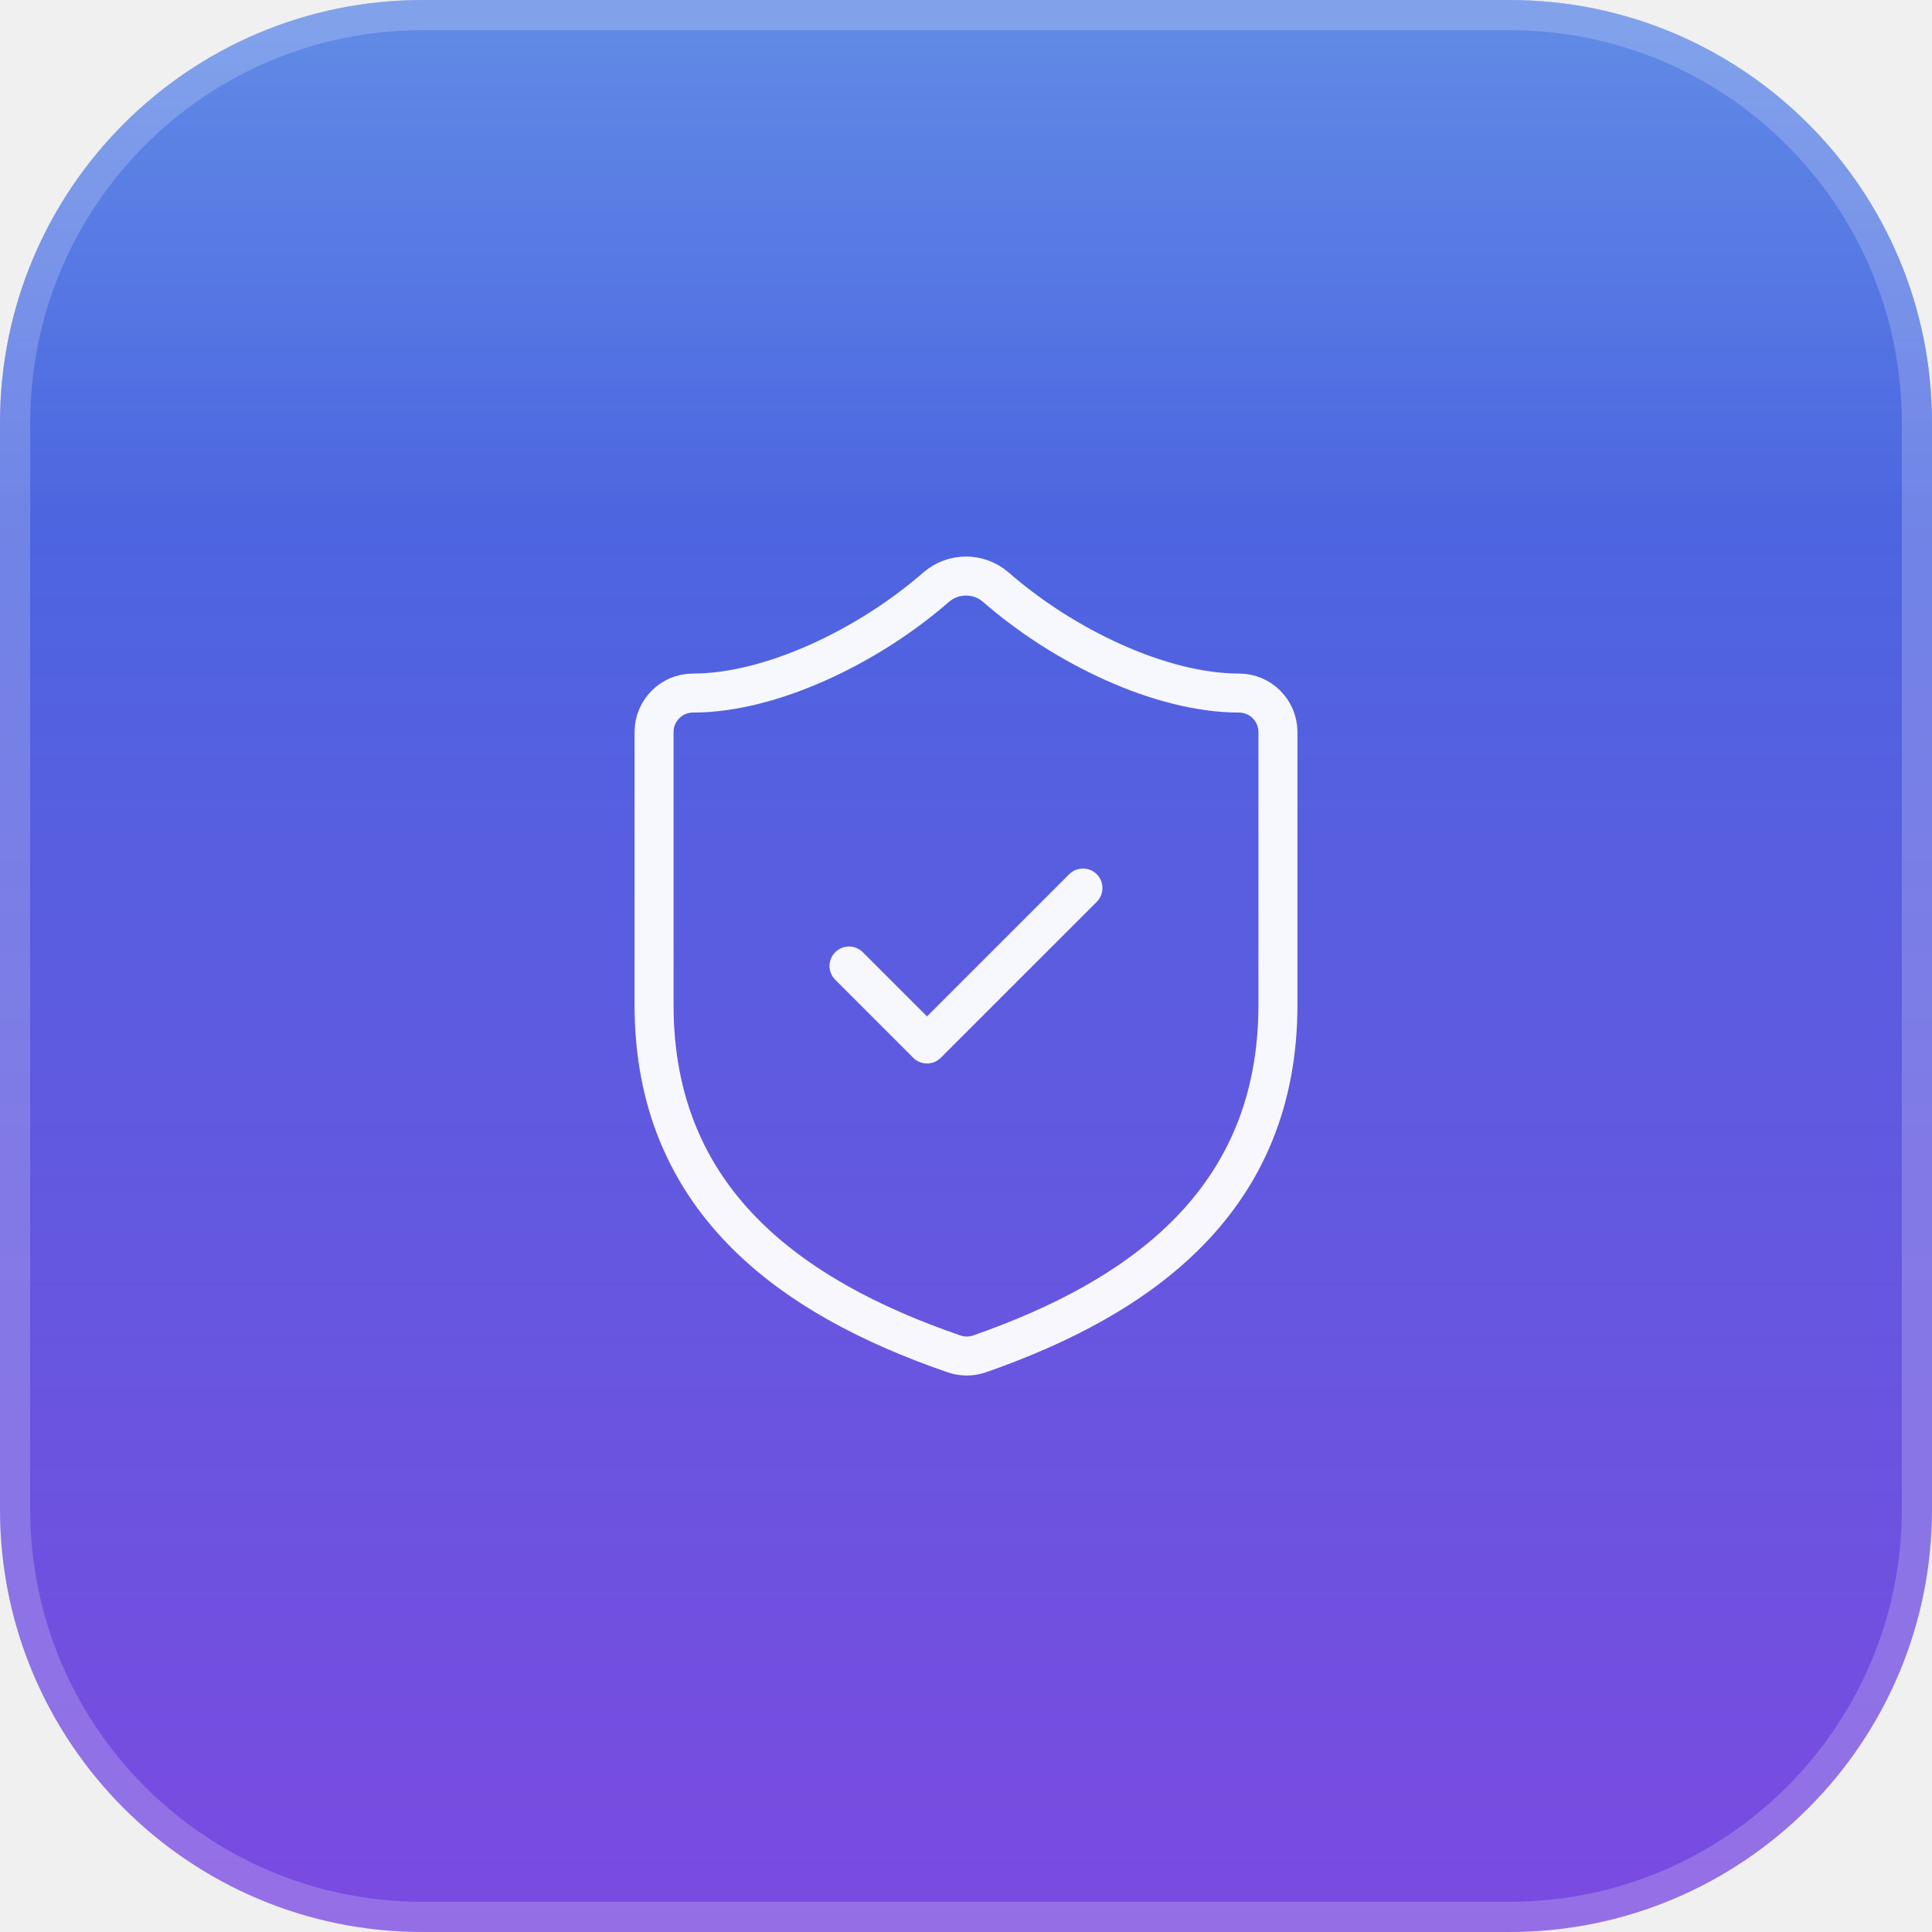
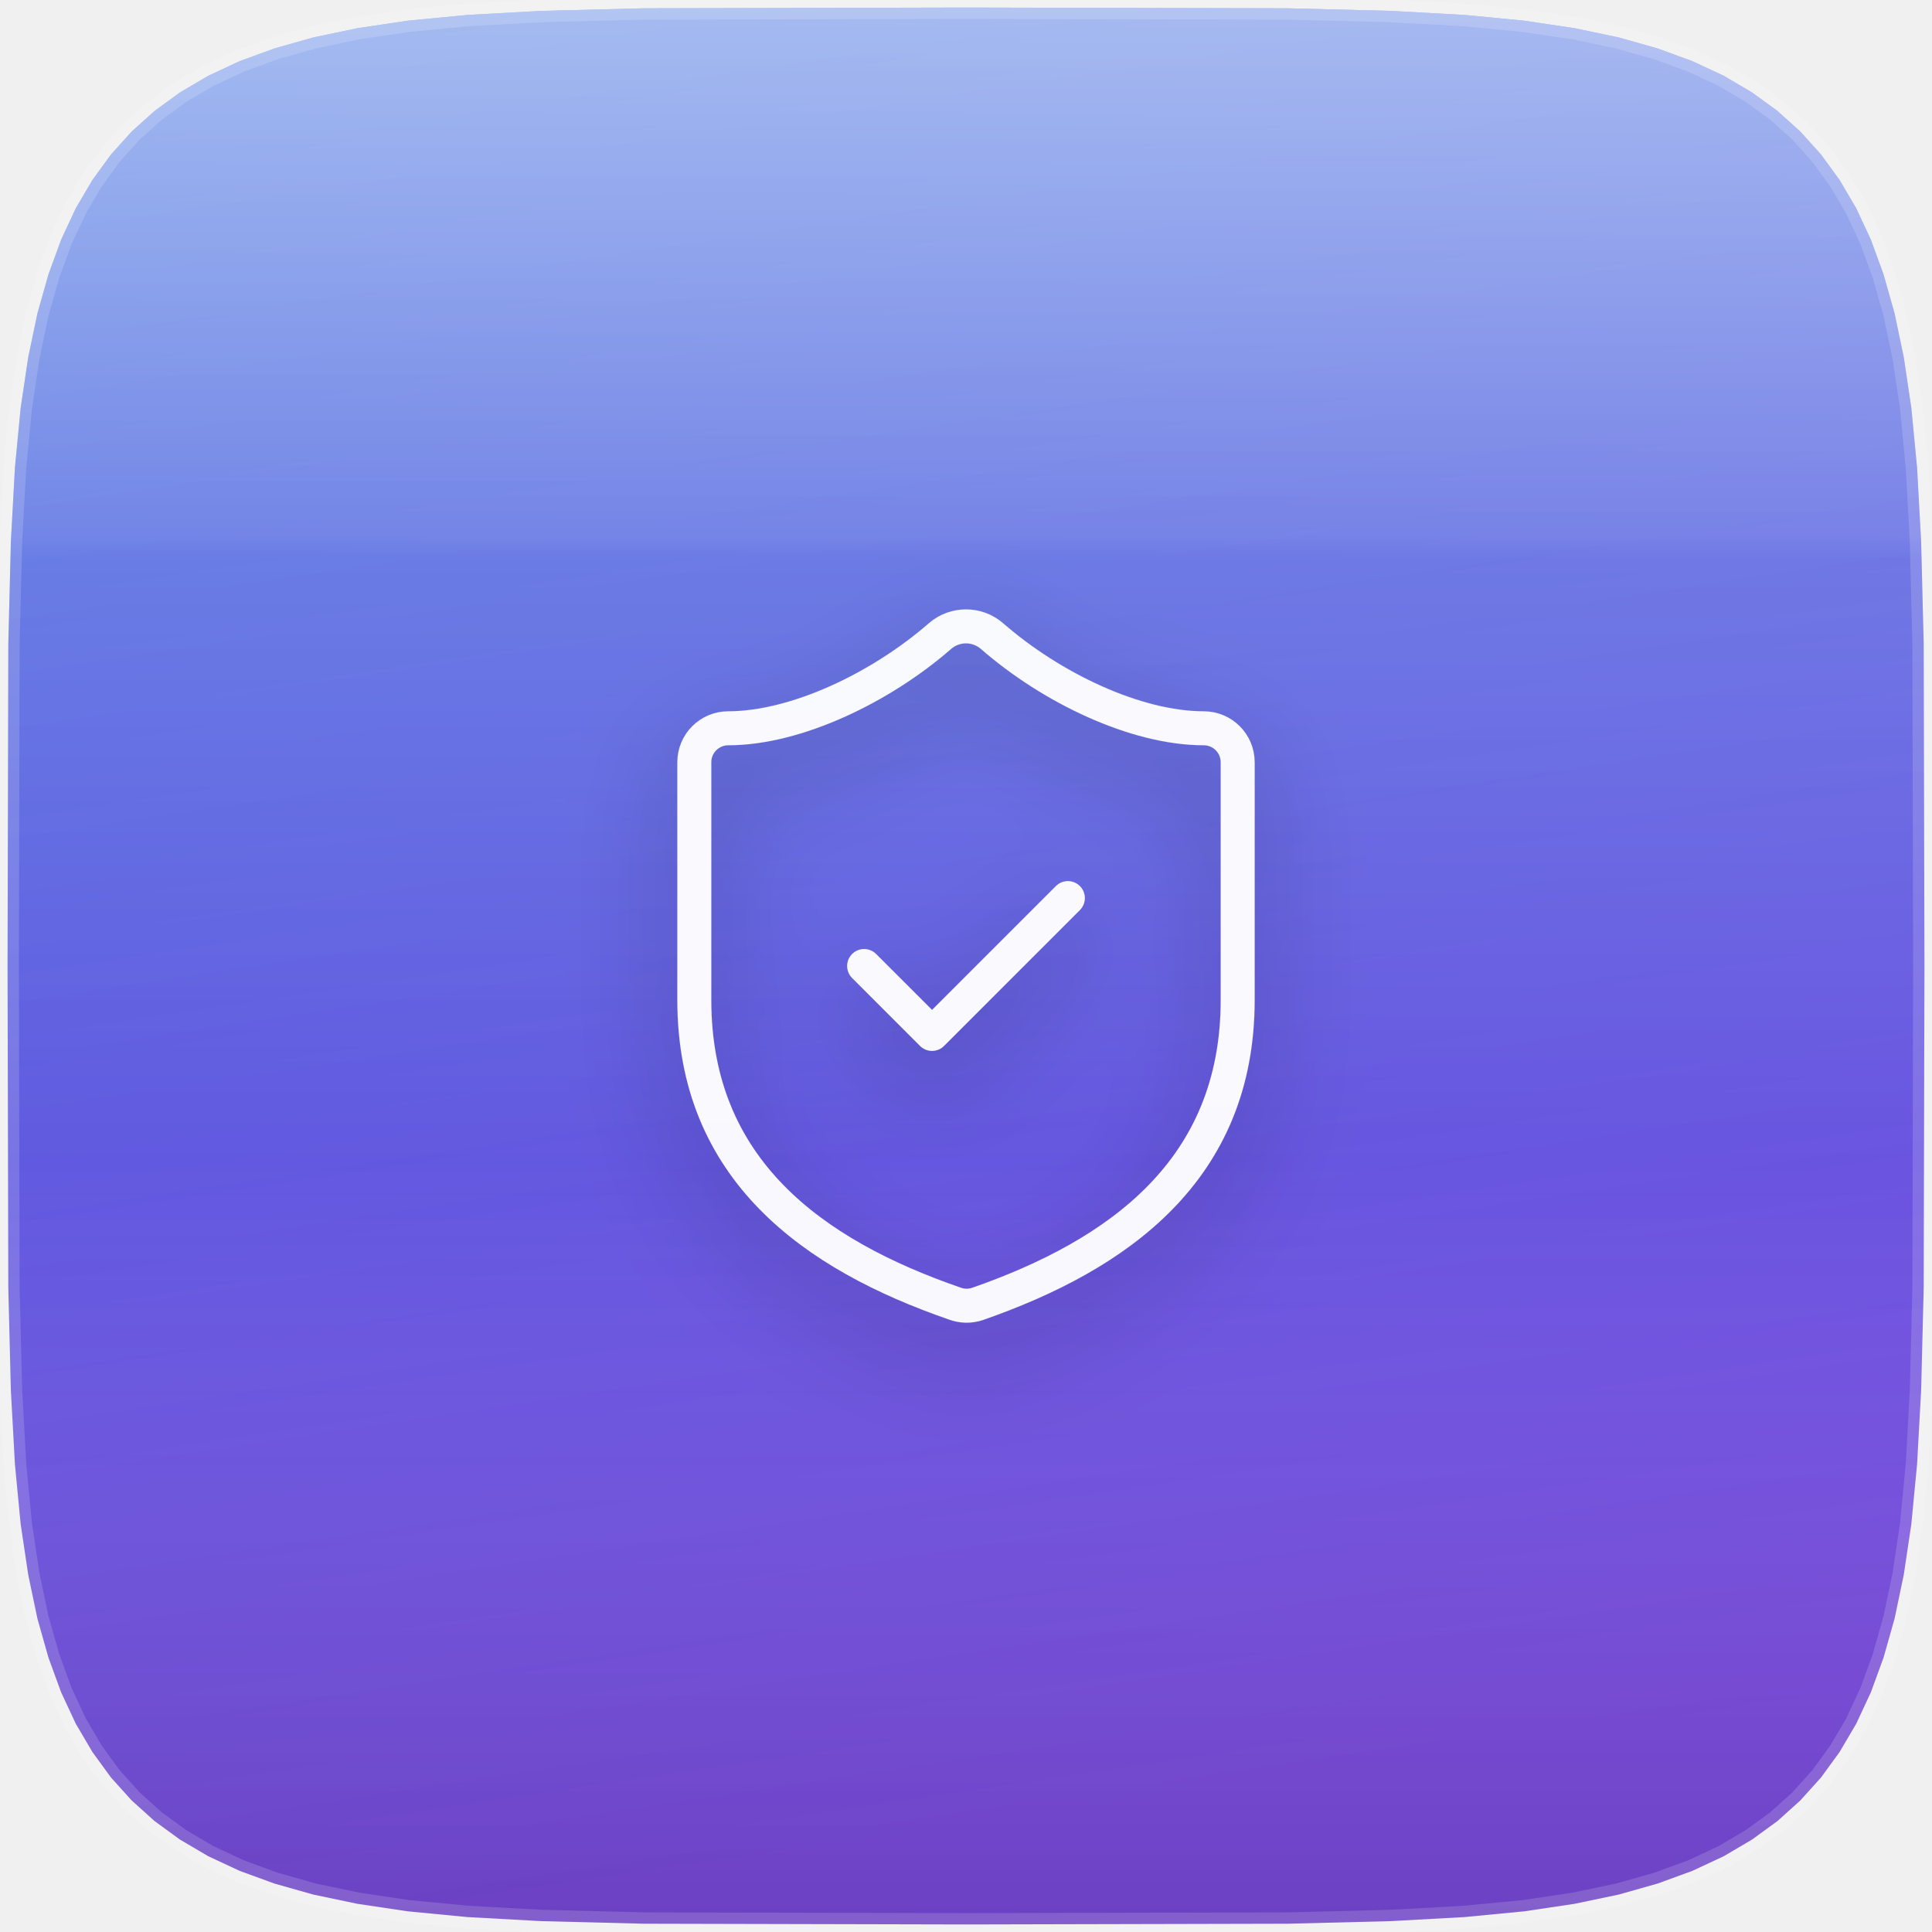
<svg xmlns="http://www.w3.org/2000/svg" viewBox="0 0 128 128" width="128" height="128" role="img" aria-label="shield-check">
  <defs>
-     <linearGradient id="g" x1="0" y1="0" x2="0" y2="1">
+     <linearGradient id="g" x1="0" y1="0" x2="0.15" y2="1">
      <stop offset="0" stop-color="#3b6fe0" />
+       <stop offset=".55" stop-color="#5e5be0" />
      <stop offset="1" stop-color="#7b4ae0" />
    </linearGradient>
-     <linearGradient id="sheen" x1="0" y1="0" x2="0" y2="1">
-       <stop offset="0" stop-color="#fff" stop-opacity=".2" />
-       <stop offset=".55" stop-color="#fff" stop-opacity="0" />
+     <linearGradient id="gloss" x1="0" y1="0" x2="0" y2="1">
+       <stop offset="0" stop-color="#fff" stop-opacity=".34" />
+       <stop offset=".48" stop-color="#fff" stop-opacity=".06" />
+       <stop offset=".5" stop-color="#fff" stop-opacity="0" />
    </linearGradient>
+     <linearGradient id="edge" x1="0" y1="0" x2="0" y2="1">
+       <stop offset="0" stop-color="#fff" stop-opacity=".30" />
+       <stop offset=".6" stop-color="#fff" stop-opacity="0" />
+       <stop offset="1" stop-color="#000" stop-opacity=".14" />
+     </linearGradient>
+     <clipPath id="c">
+       <path d="M127.50 64.00L127.45 85.33L127.28 92.12L127.01 97.03L126.63 100.98L126.13 104.33L125.52 107.24L124.79 109.82L123.95 112.12L122.98 114.20L121.88 116.07L120.65 117.76L119.28 119.28L117.76 120.65L116.07 121.88L114.20 122.98L112.12 123.95L109.82 124.79L107.24 125.52L104.33 126.13L100.98 126.63L97.03 127.01L92.12 127.28L85.33 127.45L64.00 127.50L42.67 127.45L35.88 127.28L30.97 127.01L27.02 126.63L23.67 126.13L20.76 125.52L18.18 124.79L15.88 123.95L13.80 122.98L11.93 121.88L10.24 120.65L8.72 119.28L7.35 117.76L6.12 116.07L5.02 114.20L4.05 112.12L3.21 109.82L2.48 107.24L1.87 104.33L1.37 100.98L0.99 97.03L0.72 92.12L0.55 85.33L0.50 64.00L0.55 42.67L0.72 35.88L0.99 30.97L1.37 27.02L1.87 23.67L2.48 20.76L3.21 18.18L4.05 15.88L5.02 13.80L6.12 11.93L7.35 10.24L8.72 8.72L10.24 7.35L11.93 6.12L13.80 5.02L15.88 4.05L18.18 3.21L20.76 2.48L23.67 1.87L27.02 1.37L30.97 0.99L35.88 0.72L42.67 0.55L64.00 0.50L85.33 0.55L92.12 0.72L97.03 0.99L100.98 1.37L104.33 1.87L107.24 2.48L109.82 3.21L112.12 4.05L114.20 5.02L116.07 6.12L117.76 7.35L119.28 8.72L120.65 10.24L121.88 11.93L122.98 13.80L123.95 15.88L124.79 18.18L125.52 20.76L126.13 23.67L126.63 27.02L127.01 30.97L127.28 35.88L127.45 42.67L127.50 64.00Z" />
+     </clipPath>
  </defs>
-   <rect width="128" height="128" rx="28" fill="url(#g)" />
-   <rect width="128" height="64" rx="28" fill="url(#sheen)" />
-   <rect x="1" y="1" width="126" height="126" rx="27" fill="none" stroke="#fff" stroke-opacity=".2" stroke-width="2" />
-   <g transform="translate(33 33) scale(2.583333)" fill="none" stroke="#fff" stroke-linecap="round" stroke-linejoin="round" opacity=".95">
+   <g clip-path="url(#c)">
+     <rect width="128" height="128" fill="url(#g)" />
+     <rect width="128" height="74" fill="url(#gloss)" />
+     <rect width="128" height="128" fill="url(#edge)" />
+   </g>
+   <path d="M127.50 64.00L127.45 85.33L127.28 92.12L127.01 97.03L126.63 100.98L126.13 104.33L125.52 107.24L124.79 109.82L123.95 112.12L122.98 114.20L121.88 116.07L120.65 117.76L119.28 119.28L117.76 120.65L116.07 121.88L114.20 122.98L112.12 123.95L109.82 124.79L107.24 125.52L104.33 126.13L100.98 126.63L97.03 127.01L92.12 127.28L85.33 127.45L64.00 127.50L42.67 127.45L35.88 127.28L30.97 127.01L27.02 126.63L23.67 126.13L20.76 125.52L18.18 124.79L15.88 123.95L13.80 122.98L11.93 121.88L10.24 120.65L8.72 119.28L7.35 117.76L6.12 116.07L5.02 114.20L4.05 112.12L3.21 109.82L2.48 107.24L1.87 104.33L1.37 100.98L0.99 97.03L0.72 92.12L0.55 85.33L0.50 64.00L0.55 42.67L0.72 35.88L0.99 30.97L1.37 27.02L1.87 23.67L2.48 20.76L3.21 18.18L4.05 15.88L5.02 13.80L6.12 11.93L7.35 10.24L8.72 8.72L10.24 7.35L11.93 6.12L13.80 5.02L15.88 4.05L18.18 3.21L20.76 2.48L23.67 1.87L27.02 1.37L30.97 0.99L35.88 0.72L42.67 0.55L64.00 0.50L85.33 0.55L92.12 0.72L97.03 0.99L100.98 1.37L104.33 1.87L107.24 2.48L109.82 3.21L112.12 4.05L114.20 5.02L116.07 6.12L117.76 7.35L119.28 8.72L120.65 10.24L121.88 11.93L122.98 13.80L123.95 15.88L124.79 18.18L125.52 20.76L126.13 23.67L126.63 27.02L127.01 30.97L127.28 35.88L127.45 42.67L127.50 64.00Z" fill="none" stroke="#fff" stroke-opacity=".16" stroke-width="1.5" />
+   <g transform="translate(37 37) scale(2.25)" fill="none" stroke="#fff" stroke-linecap="round" stroke-linejoin="round" opacity=".96" style="filter:drop-shadow(0 1px 1.5px rgba(0,0,0,.28))">
    <path d="M20 13c0 5-3.5 7.5-7.66 8.95a1 1 0 0 1-.67-.01C7.5 20.5 4 18 4 13V6a1 1 0 0 1 1-1c2 0 4.5-1.2 6.24-2.72a1.17 1.17 0 0 1 1.52 0C14.51 3.81 17 5 19 5a1 1 0 0 1 1 1z" />
    <path d="m9 12 2 2 4-4" />
  </g>
</svg>
